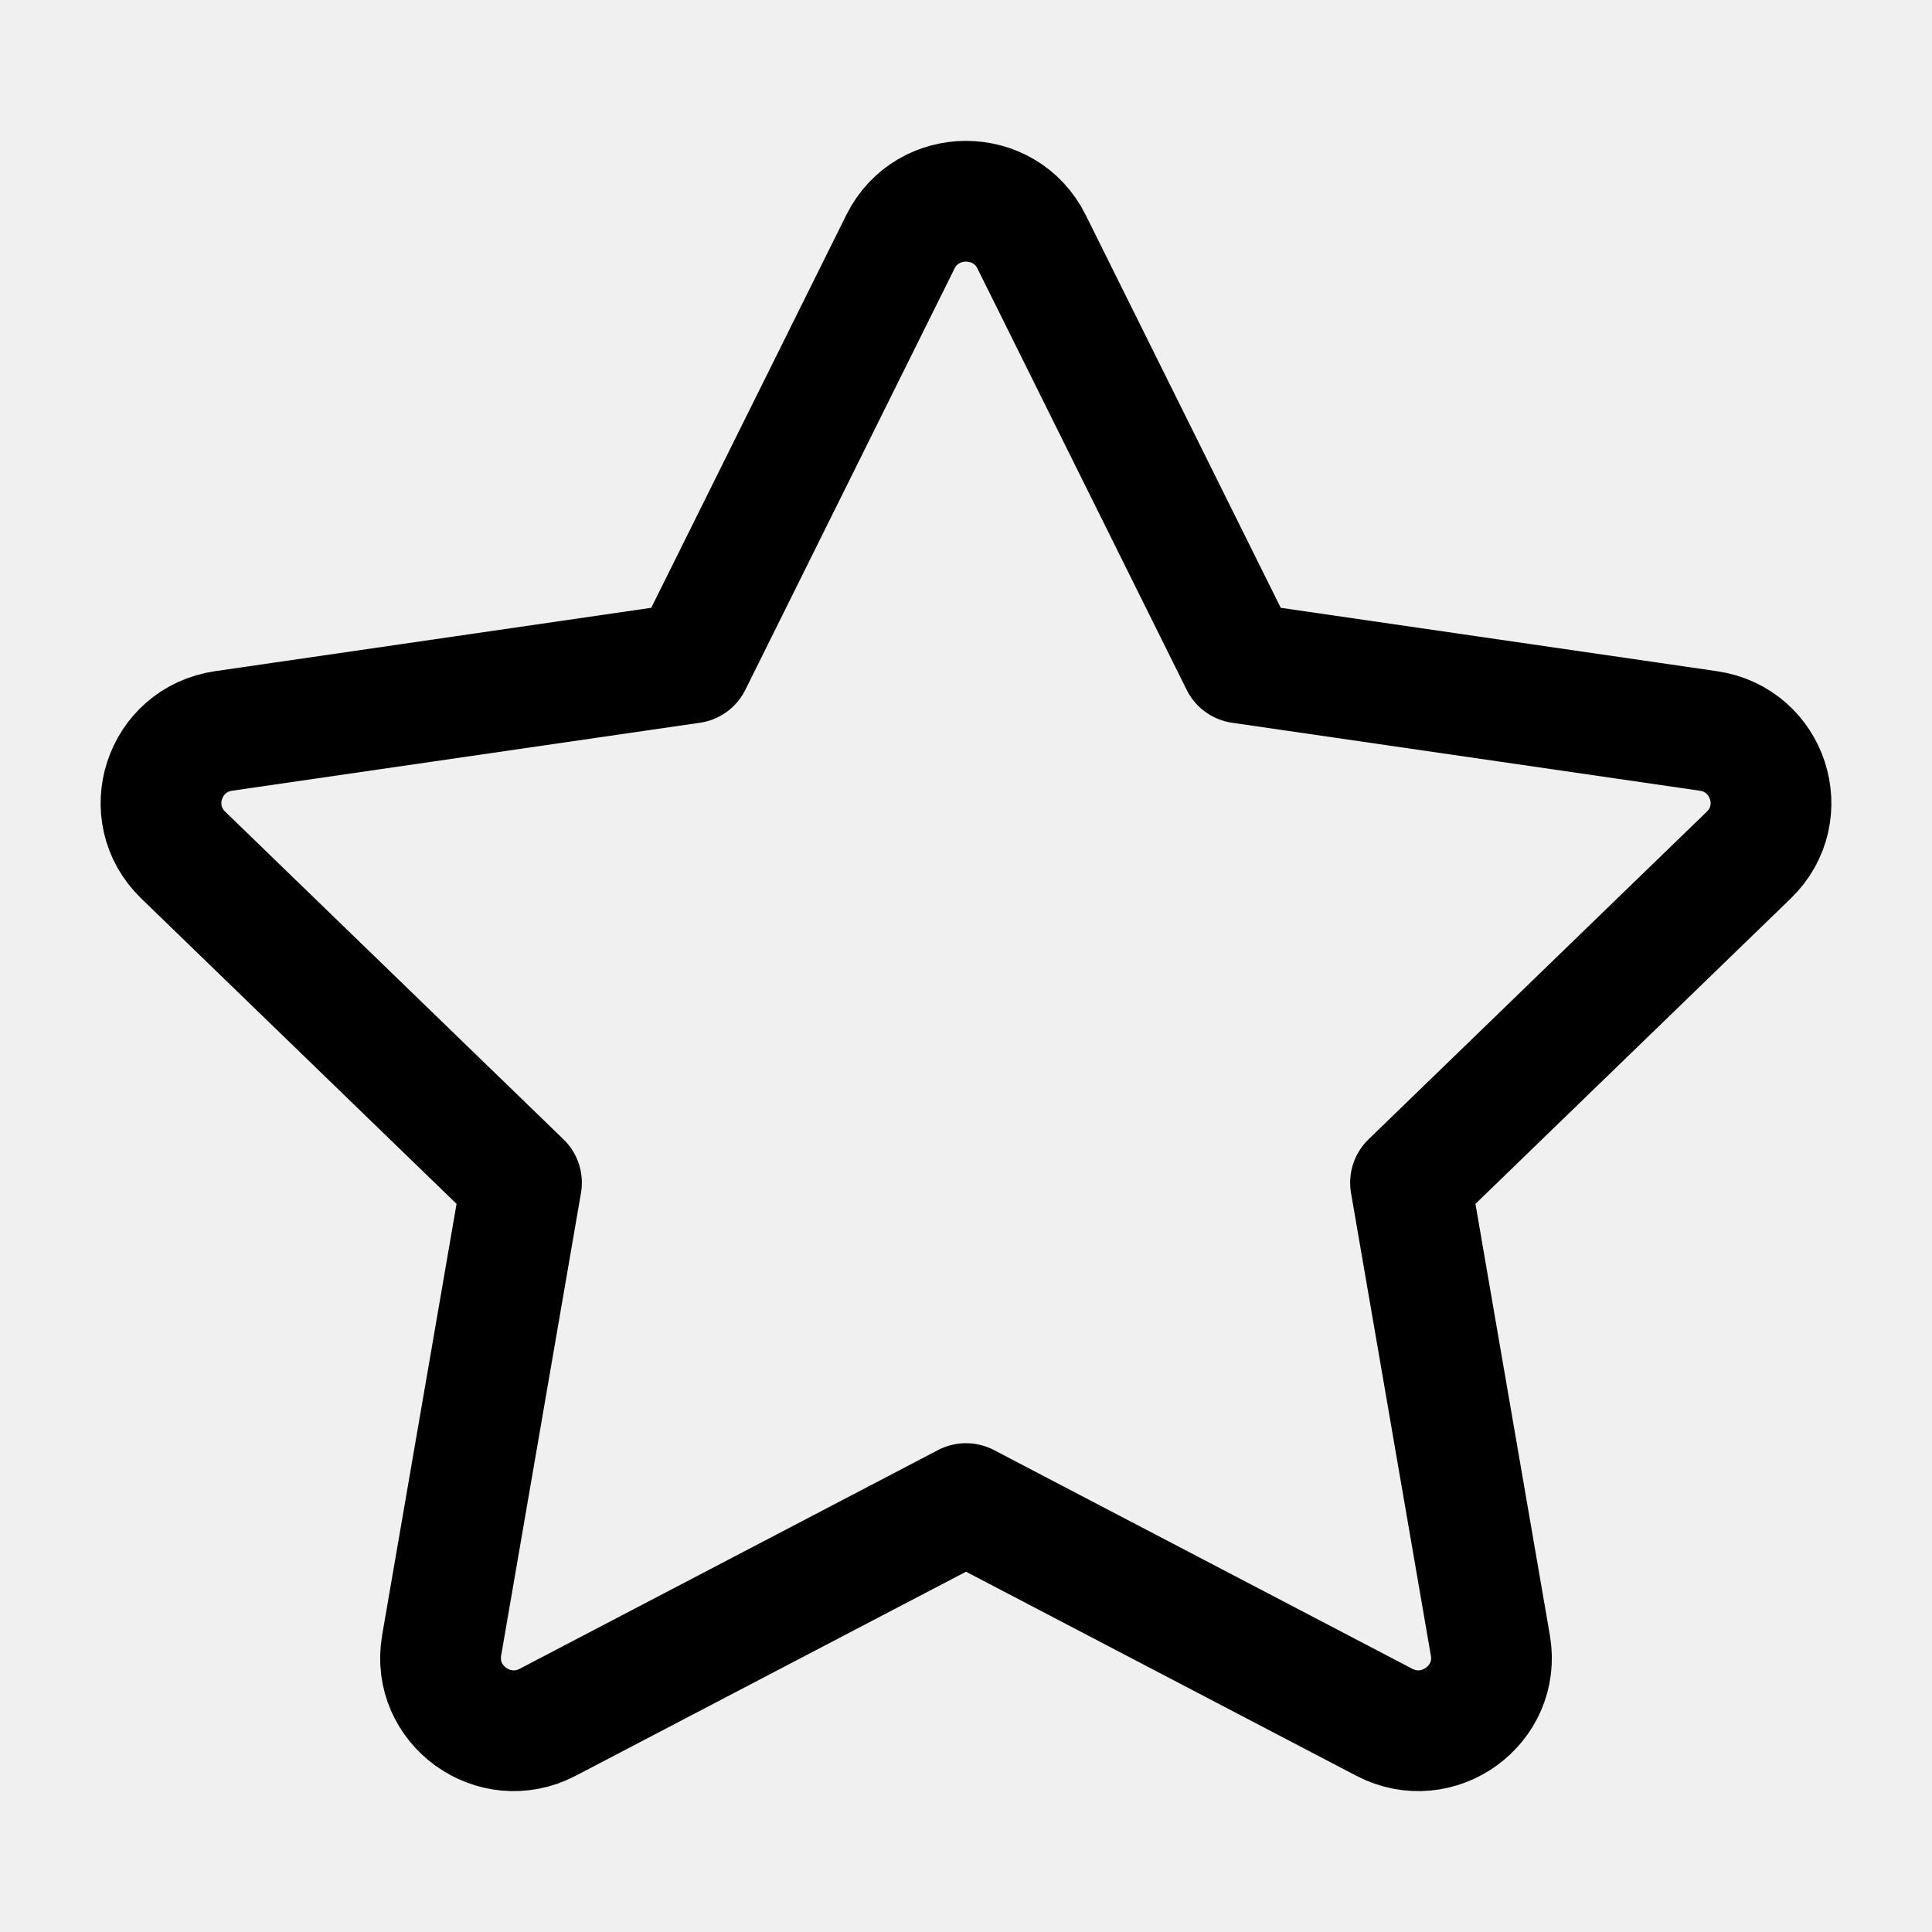
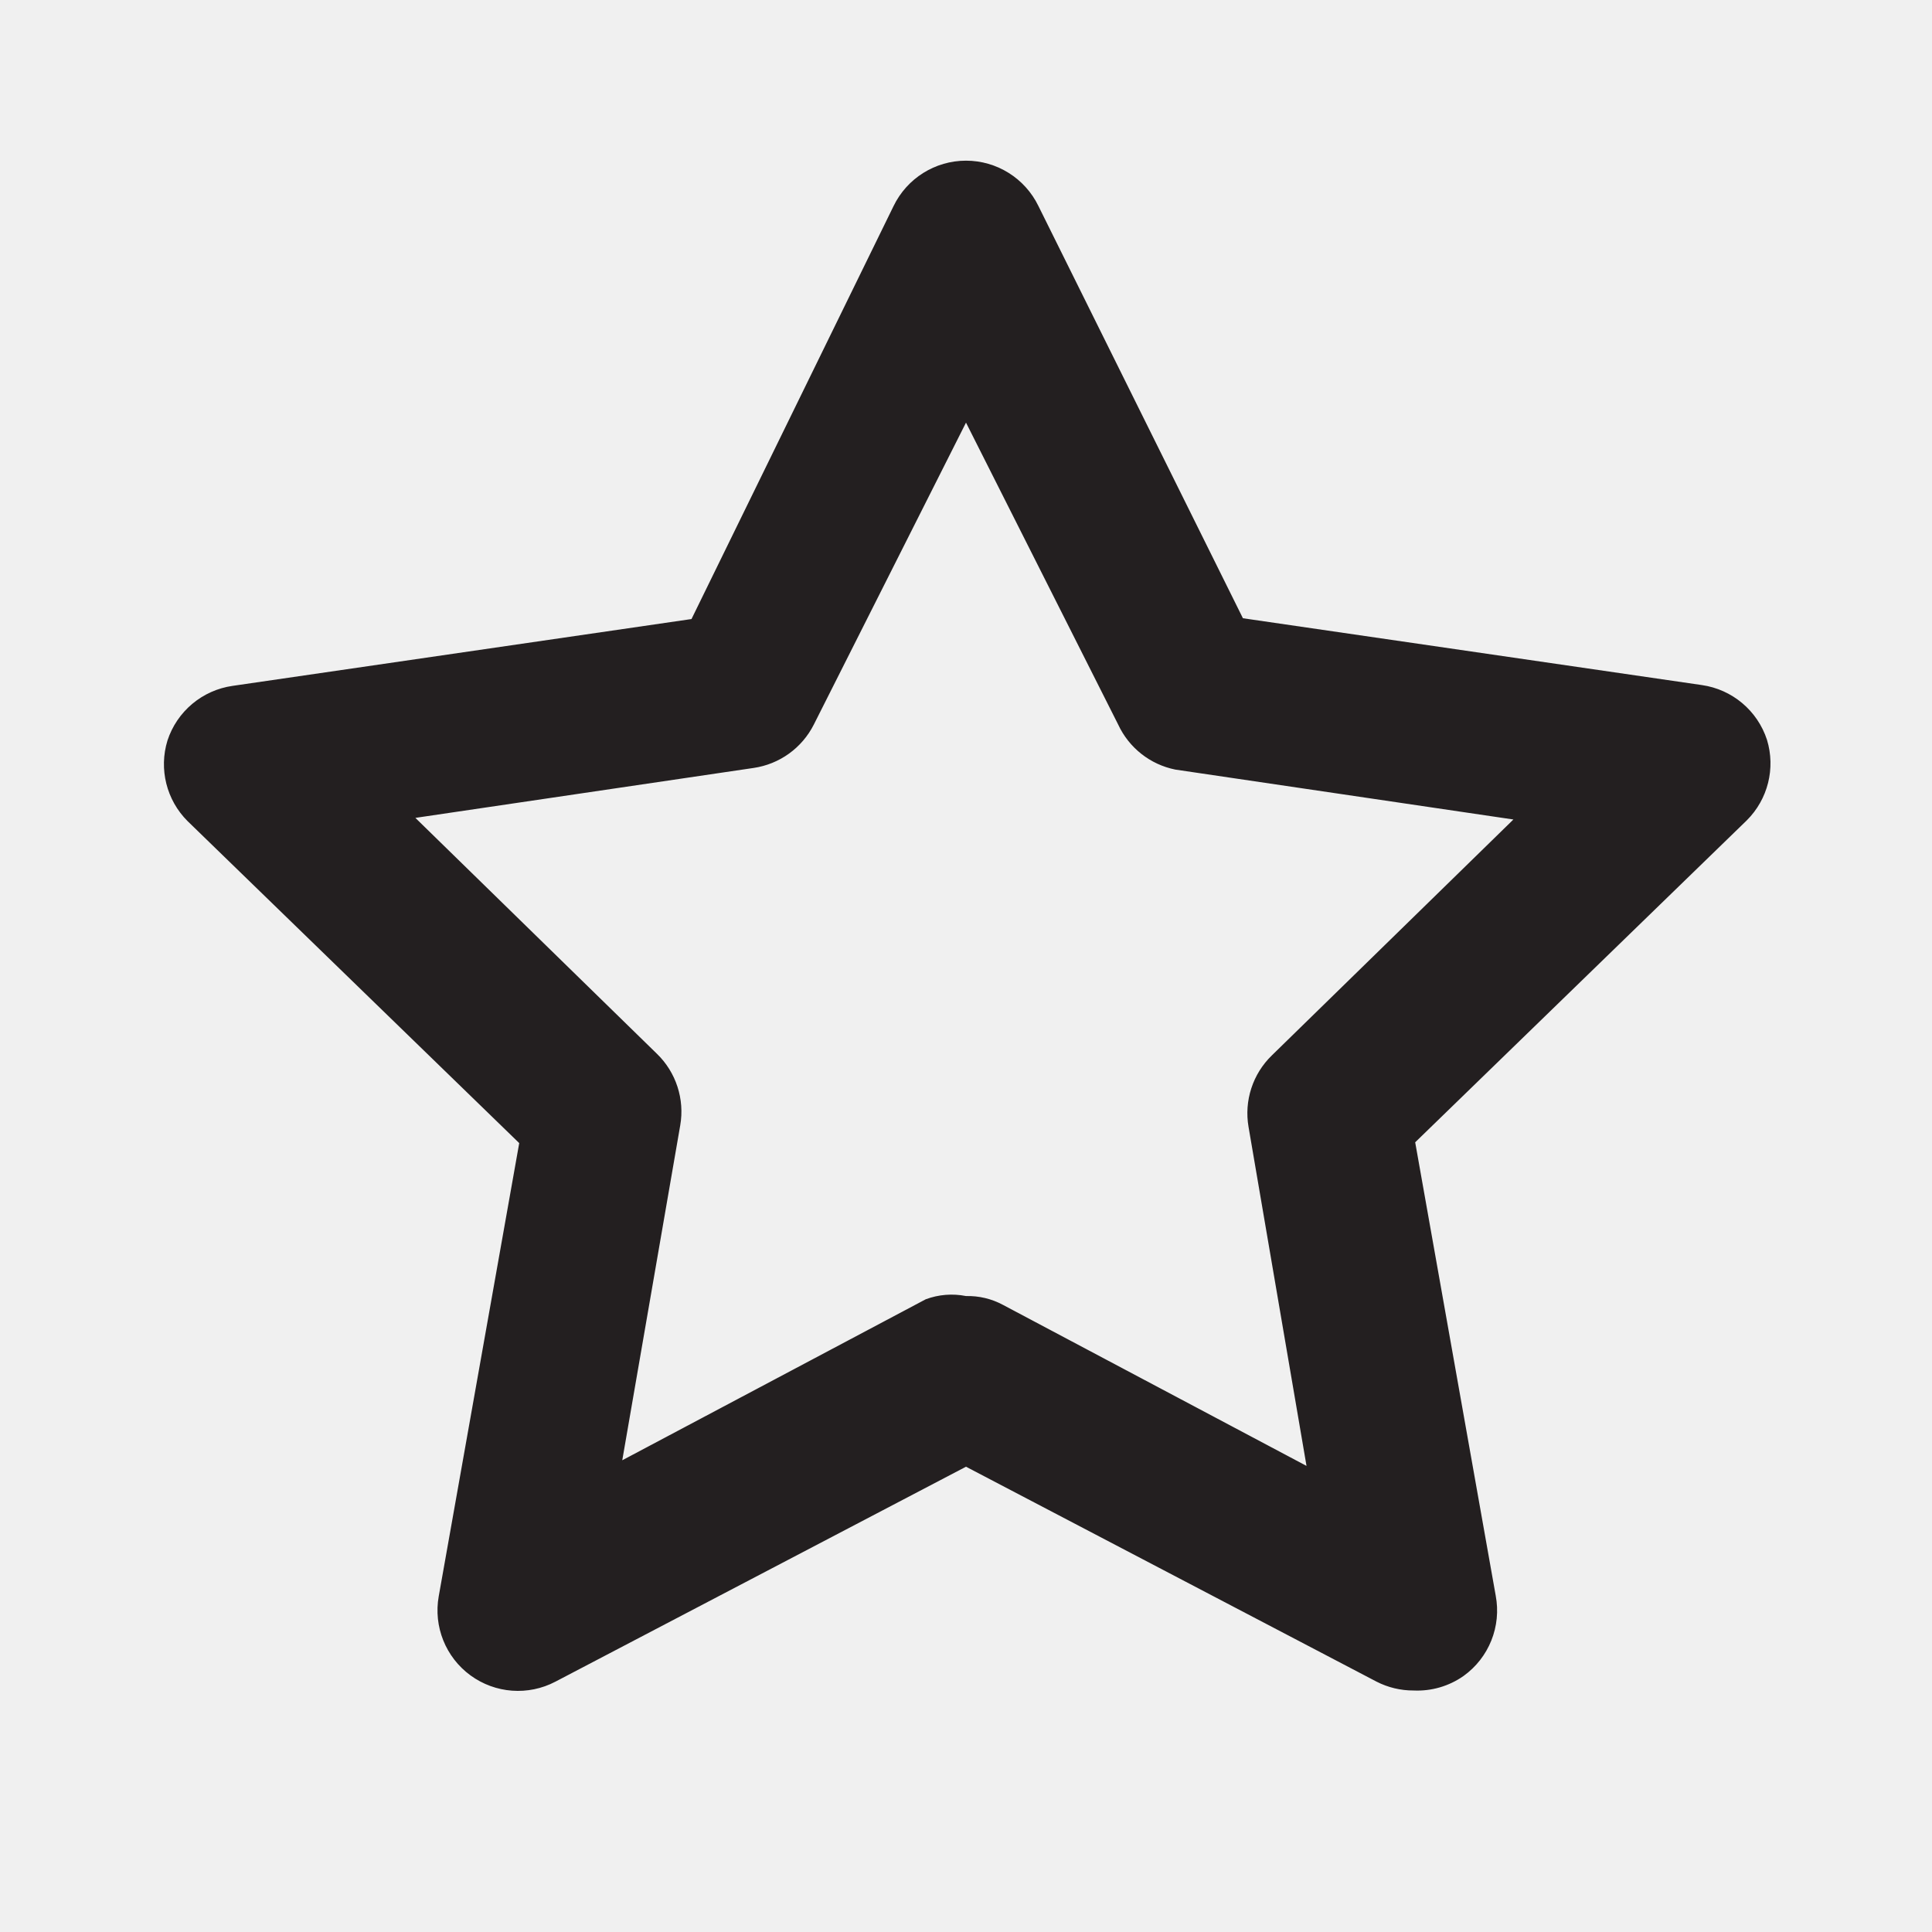
- <svg xmlns="http://www.w3.org/2000/svg" width="24" height="24" stroke-width="1.5" viewBox="0 0 24 24" fill="none">
-   <path d="M8.587 8.236L11.185 3.004C11.518 2.332 12.482 2.332 12.815 3.004L15.413 8.236L21.221 9.08C21.967 9.188 22.264 10.099 21.724 10.622L17.522 14.692L18.514 20.441C18.641 21.18 17.861 21.743 17.195 21.394L12 18.678L6.805 21.394C6.139 21.743 5.359 21.18 5.486 20.441L6.478 14.692L2.276 10.622C1.736 10.099 2.033 9.188 2.779 9.08L8.587 8.236Z" stroke="currentColor" stroke-linecap="round" stroke-linejoin="round" />
+ <svg xmlns="http://www.w3.org/2000/svg" viewBox="0 0 24 24">
+   <path d="m0 0h24v24h-24z" fill="#fff" opacity="0" transform="matrix(0 1 -1 0 24 0)" />
+   <path d="m17.56 21a1 1 0 0 1 -.46-.11l-5.1-2.67-5.1 2.67a1 1 0 0 1 -1.45-1.06l1-5.63-4.12-4a1 1 0 0 1 -.25-1 1 1 0 0 1 .81-.68l5.7-.83 2.51-5.13a1 1 0 0 1 1.8 0l2.54 5.12 5.7.83a1 1 0 0 1 .81.68 1 1 0 0 1 -.25 1l-4.12 4 1 5.63a1 1 0 0 1 -.4 1 1 1 0 0 1 -.62.18zm-5.56-4.9a.92.92 0 0 1 .46.11l3.77 2-.72-4.21a1 1 0 0 1 .29-.89l3-2.93-4.2-.62a1 1 0 0 1 -.71-.56l-1.89-3.75-1.89 3.75a1 1 0 0 1 -.75.54l-4.2.62 3 2.93a1 1 0 0 1 .29.89l-.72 4.16 3.77-2a.92.92 0 0 1 .5-.04z" fill="#231f20" />
</svg>
